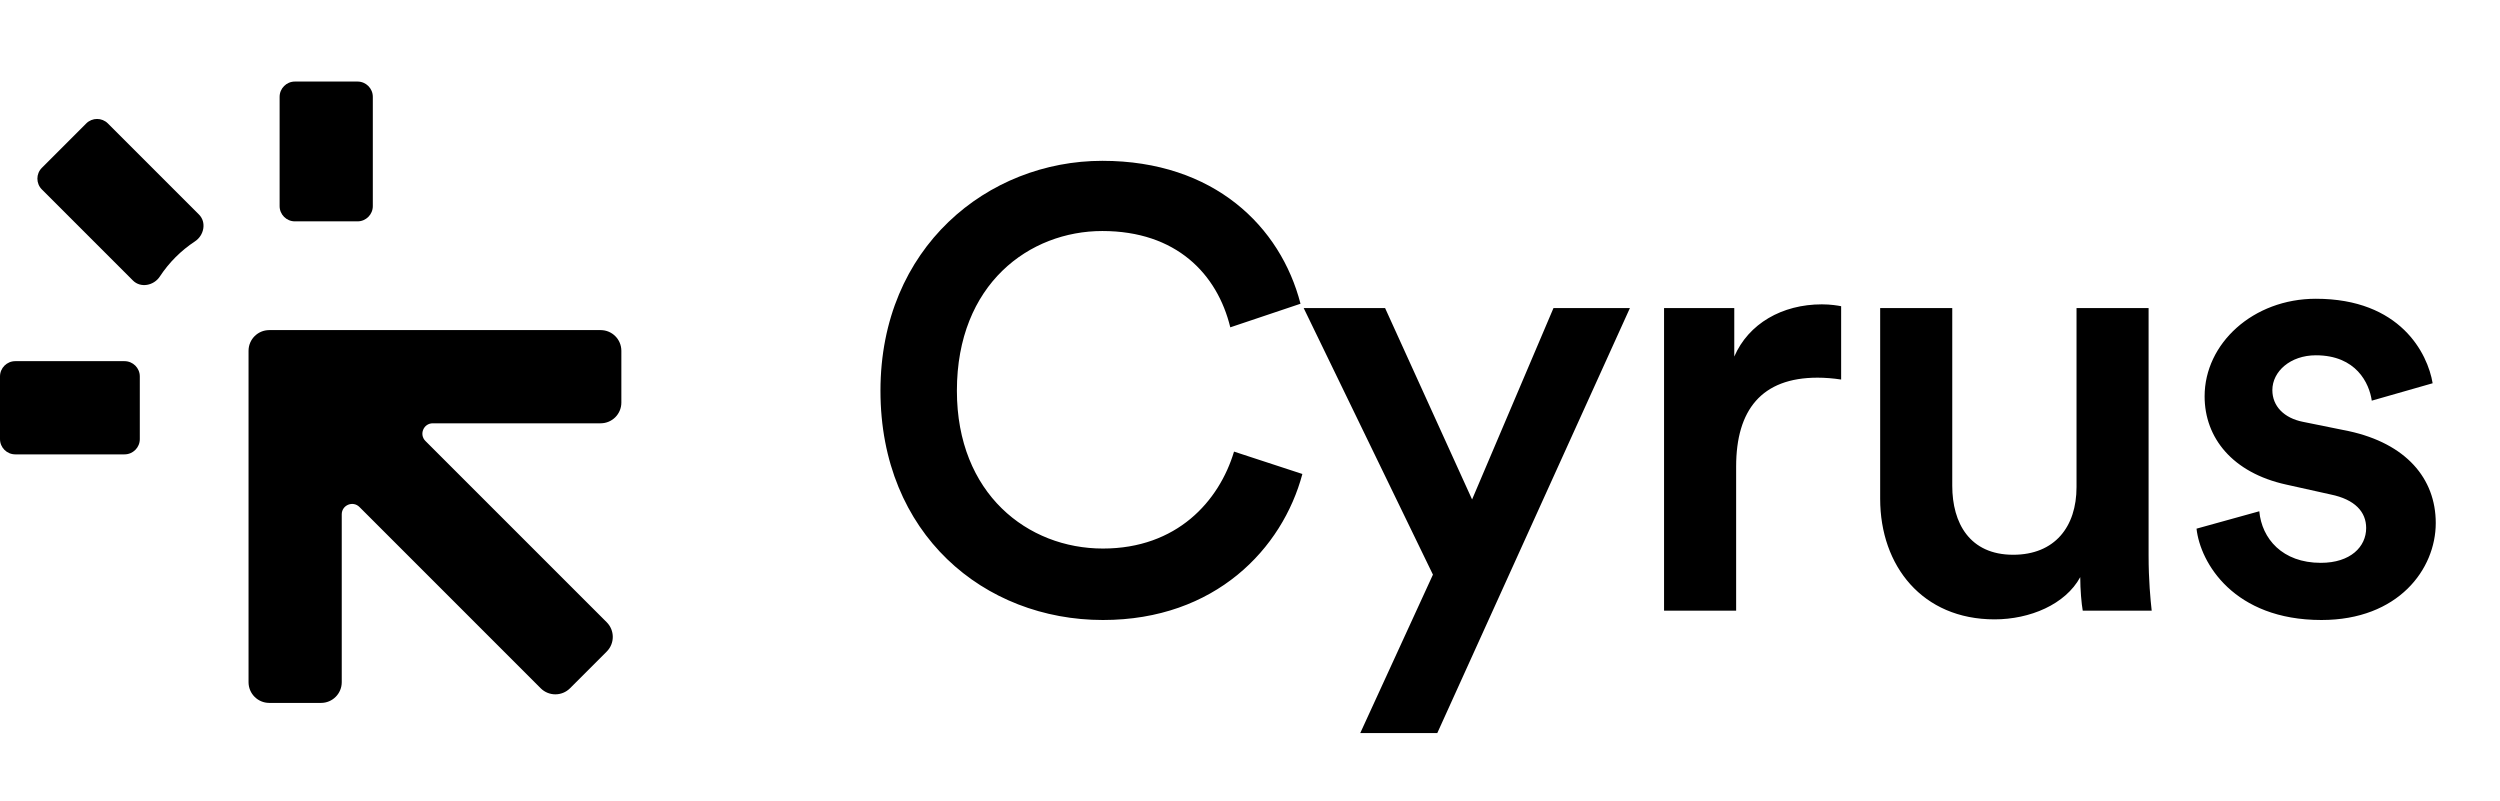
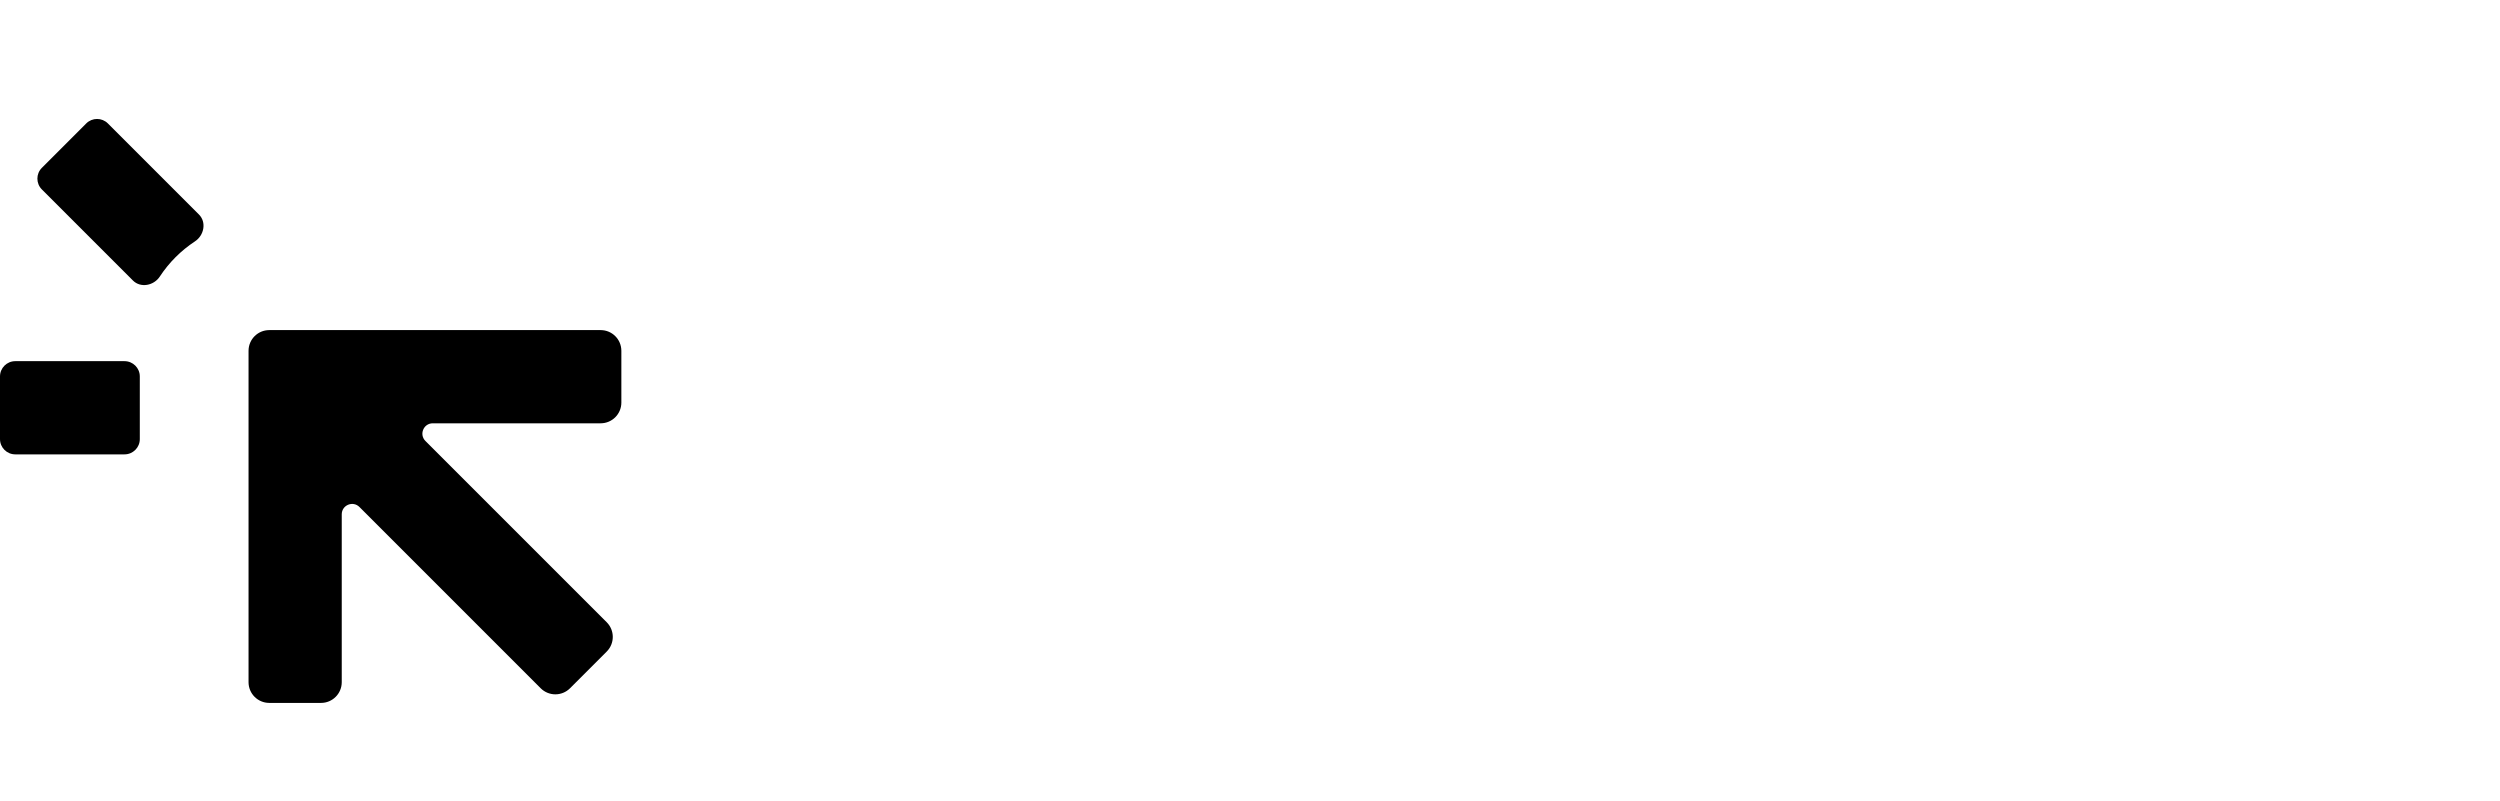
<svg xmlns="http://www.w3.org/2000/svg" width="103" height="33" viewBox="0 0 103 33" fill="none">
  <path d="M10.24 14.454C10.24 13.982 10.622 13.6 11.094 13.6H24.747C25.218 13.6 25.6 13.982 25.6 14.454V16.587C25.6 17.058 25.218 17.44 24.747 17.44H17.83C17.45 17.44 17.259 17.9 17.528 18.169L24.997 25.637C25.33 25.971 25.33 26.511 24.997 26.844L23.484 28.357C23.151 28.69 22.611 28.69 22.277 28.357L14.809 20.888C14.54 20.619 14.08 20.81 14.08 21.19V28.107C14.08 28.578 13.698 28.96 13.227 28.96H11.094C10.622 28.96 10.24 28.578 10.24 28.107V14.454Z" fill="black" />
-   <path d="M12.149 3.36C11.802 3.36 11.52 3.642 11.52 3.99V8.491C11.52 8.838 11.802 9.12 12.149 9.12H14.731C15.078 9.12 15.36 8.838 15.36 8.491V3.99C15.36 3.642 15.078 3.36 14.731 3.36H12.149Z" fill="black" />
+   <path d="M12.149 3.36C11.802 3.36 11.52 3.642 11.52 3.99V8.491C11.52 8.838 11.802 9.12 12.149 9.12H14.731C15.078 9.12 15.36 8.838 15.36 8.491V3.99C15.36 3.642 15.078 3.36 14.731 3.36H12.149Z" fill="" />
  <path d="M5.131 14.88C5.478 14.88 5.76 15.162 5.76 15.509V18.091C5.76 18.439 5.478 18.72 5.131 18.72H0.629C0.282 18.72 0 18.439 0 18.091V15.509C0 15.162 0.282 14.88 0.629 14.88H5.131Z" fill="black" />
  <path d="M8.198 8.839C8.515 9.156 8.408 9.698 8.033 9.944C7.457 10.323 6.963 10.817 6.584 11.394C6.338 11.768 5.795 11.875 5.479 11.559L1.725 7.805C1.479 7.559 1.479 7.16 1.725 6.915L3.554 5.085C3.8 4.84 4.199 4.84 4.444 5.085L8.198 8.839Z" fill="black" />
-   <path d="M45.44 25.544C40.551 25.544 36.275 22.011 36.275 16.098C36.275 10.184 40.704 6.626 45.415 6.626C50.023 6.626 52.762 9.339 53.581 12.514L50.688 13.486C50.151 11.285 48.461 9.518 45.415 9.518C42.419 9.518 39.424 11.694 39.424 16.098C39.424 20.347 42.343 22.6 45.44 22.6C48.487 22.6 50.227 20.654 50.842 18.606L53.658 19.528C52.839 22.6 50.074 25.544 45.44 25.544ZM59.216 30.203H56.042L59.037 23.675L53.712 12.693H57.066L60.65 20.578L64.003 12.693H67.152L59.216 30.203ZM75.855 12.616V15.637C75.522 15.586 75.19 15.56 74.882 15.56C72.578 15.56 71.529 16.891 71.529 19.221V25.16H68.559V12.693H71.452V14.69C72.041 13.333 73.423 12.539 75.062 12.539C75.42 12.539 75.727 12.59 75.855 12.616ZM85.706 23.778C85.092 24.904 83.633 25.518 82.174 25.518C79.204 25.518 77.463 23.317 77.463 20.552V12.693H80.433V20.014C80.433 21.55 81.15 22.856 82.942 22.856C84.657 22.856 85.553 21.704 85.553 20.066V12.693H88.522V22.882C88.522 23.906 88.599 24.699 88.65 25.16H85.809C85.758 24.878 85.706 24.29 85.706 23.778ZM90.497 21.781L93.083 21.064C93.185 22.19 94.03 23.189 95.617 23.189C96.846 23.189 97.486 22.523 97.486 21.755C97.486 21.09 97.025 20.578 96.027 20.373L94.184 19.963C91.982 19.477 90.83 18.043 90.83 16.328C90.83 14.152 92.827 12.309 95.413 12.309C98.894 12.309 100.021 14.562 100.225 15.79L97.717 16.507C97.614 15.79 97.077 14.638 95.413 14.638C94.363 14.638 93.621 15.304 93.621 16.072C93.621 16.738 94.107 17.224 94.875 17.378L96.769 17.762C99.125 18.274 100.353 19.707 100.353 21.55C100.353 23.445 98.817 25.544 95.643 25.544C92.033 25.544 90.651 23.189 90.497 21.781Z" fill="black" />
+   <path d="M45.44 25.544C40.551 25.544 36.275 22.011 36.275 16.098C36.275 10.184 40.704 6.626 45.415 6.626C50.023 6.626 52.762 9.339 53.581 12.514L50.688 13.486C50.151 11.285 48.461 9.518 45.415 9.518C42.419 9.518 39.424 11.694 39.424 16.098C39.424 20.347 42.343 22.6 45.44 22.6C48.487 22.6 50.227 20.654 50.842 18.606L53.658 19.528C52.839 22.6 50.074 25.544 45.44 25.544ZM59.216 30.203H56.042L59.037 23.675L53.712 12.693H57.066L60.65 20.578L64.003 12.693H67.152L59.216 30.203ZM75.855 12.616V15.637C75.522 15.586 75.19 15.56 74.882 15.56C72.578 15.56 71.529 16.891 71.529 19.221V25.16H68.559V12.693H71.452V14.69C72.041 13.333 73.423 12.539 75.062 12.539C75.42 12.539 75.727 12.59 75.855 12.616ZM85.706 23.778C85.092 24.904 83.633 25.518 82.174 25.518C79.204 25.518 77.463 23.317 77.463 20.552V12.693H80.433V20.014C80.433 21.55 81.15 22.856 82.942 22.856C84.657 22.856 85.553 21.704 85.553 20.066V12.693H88.522V22.882C88.522 23.906 88.599 24.699 88.65 25.16H85.809C85.758 24.878 85.706 24.29 85.706 23.778ZM90.497 21.781L93.083 21.064C93.185 22.19 94.03 23.189 95.617 23.189C96.846 23.189 97.486 22.523 97.486 21.755C97.486 21.09 97.025 20.578 96.027 20.373L94.184 19.963C91.982 19.477 90.83 18.043 90.83 16.328C90.83 14.152 92.827 12.309 95.413 12.309C98.894 12.309 100.021 14.562 100.225 15.79L97.717 16.507C97.614 15.79 97.077 14.638 95.413 14.638C94.363 14.638 93.621 15.304 93.621 16.072C93.621 16.738 94.107 17.224 94.875 17.378L96.769 17.762C99.125 18.274 100.353 19.707 100.353 21.55C100.353 23.445 98.817 25.544 95.643 25.544C92.033 25.544 90.651 23.189 90.497 21.781Z" fill="" />
</svg>
